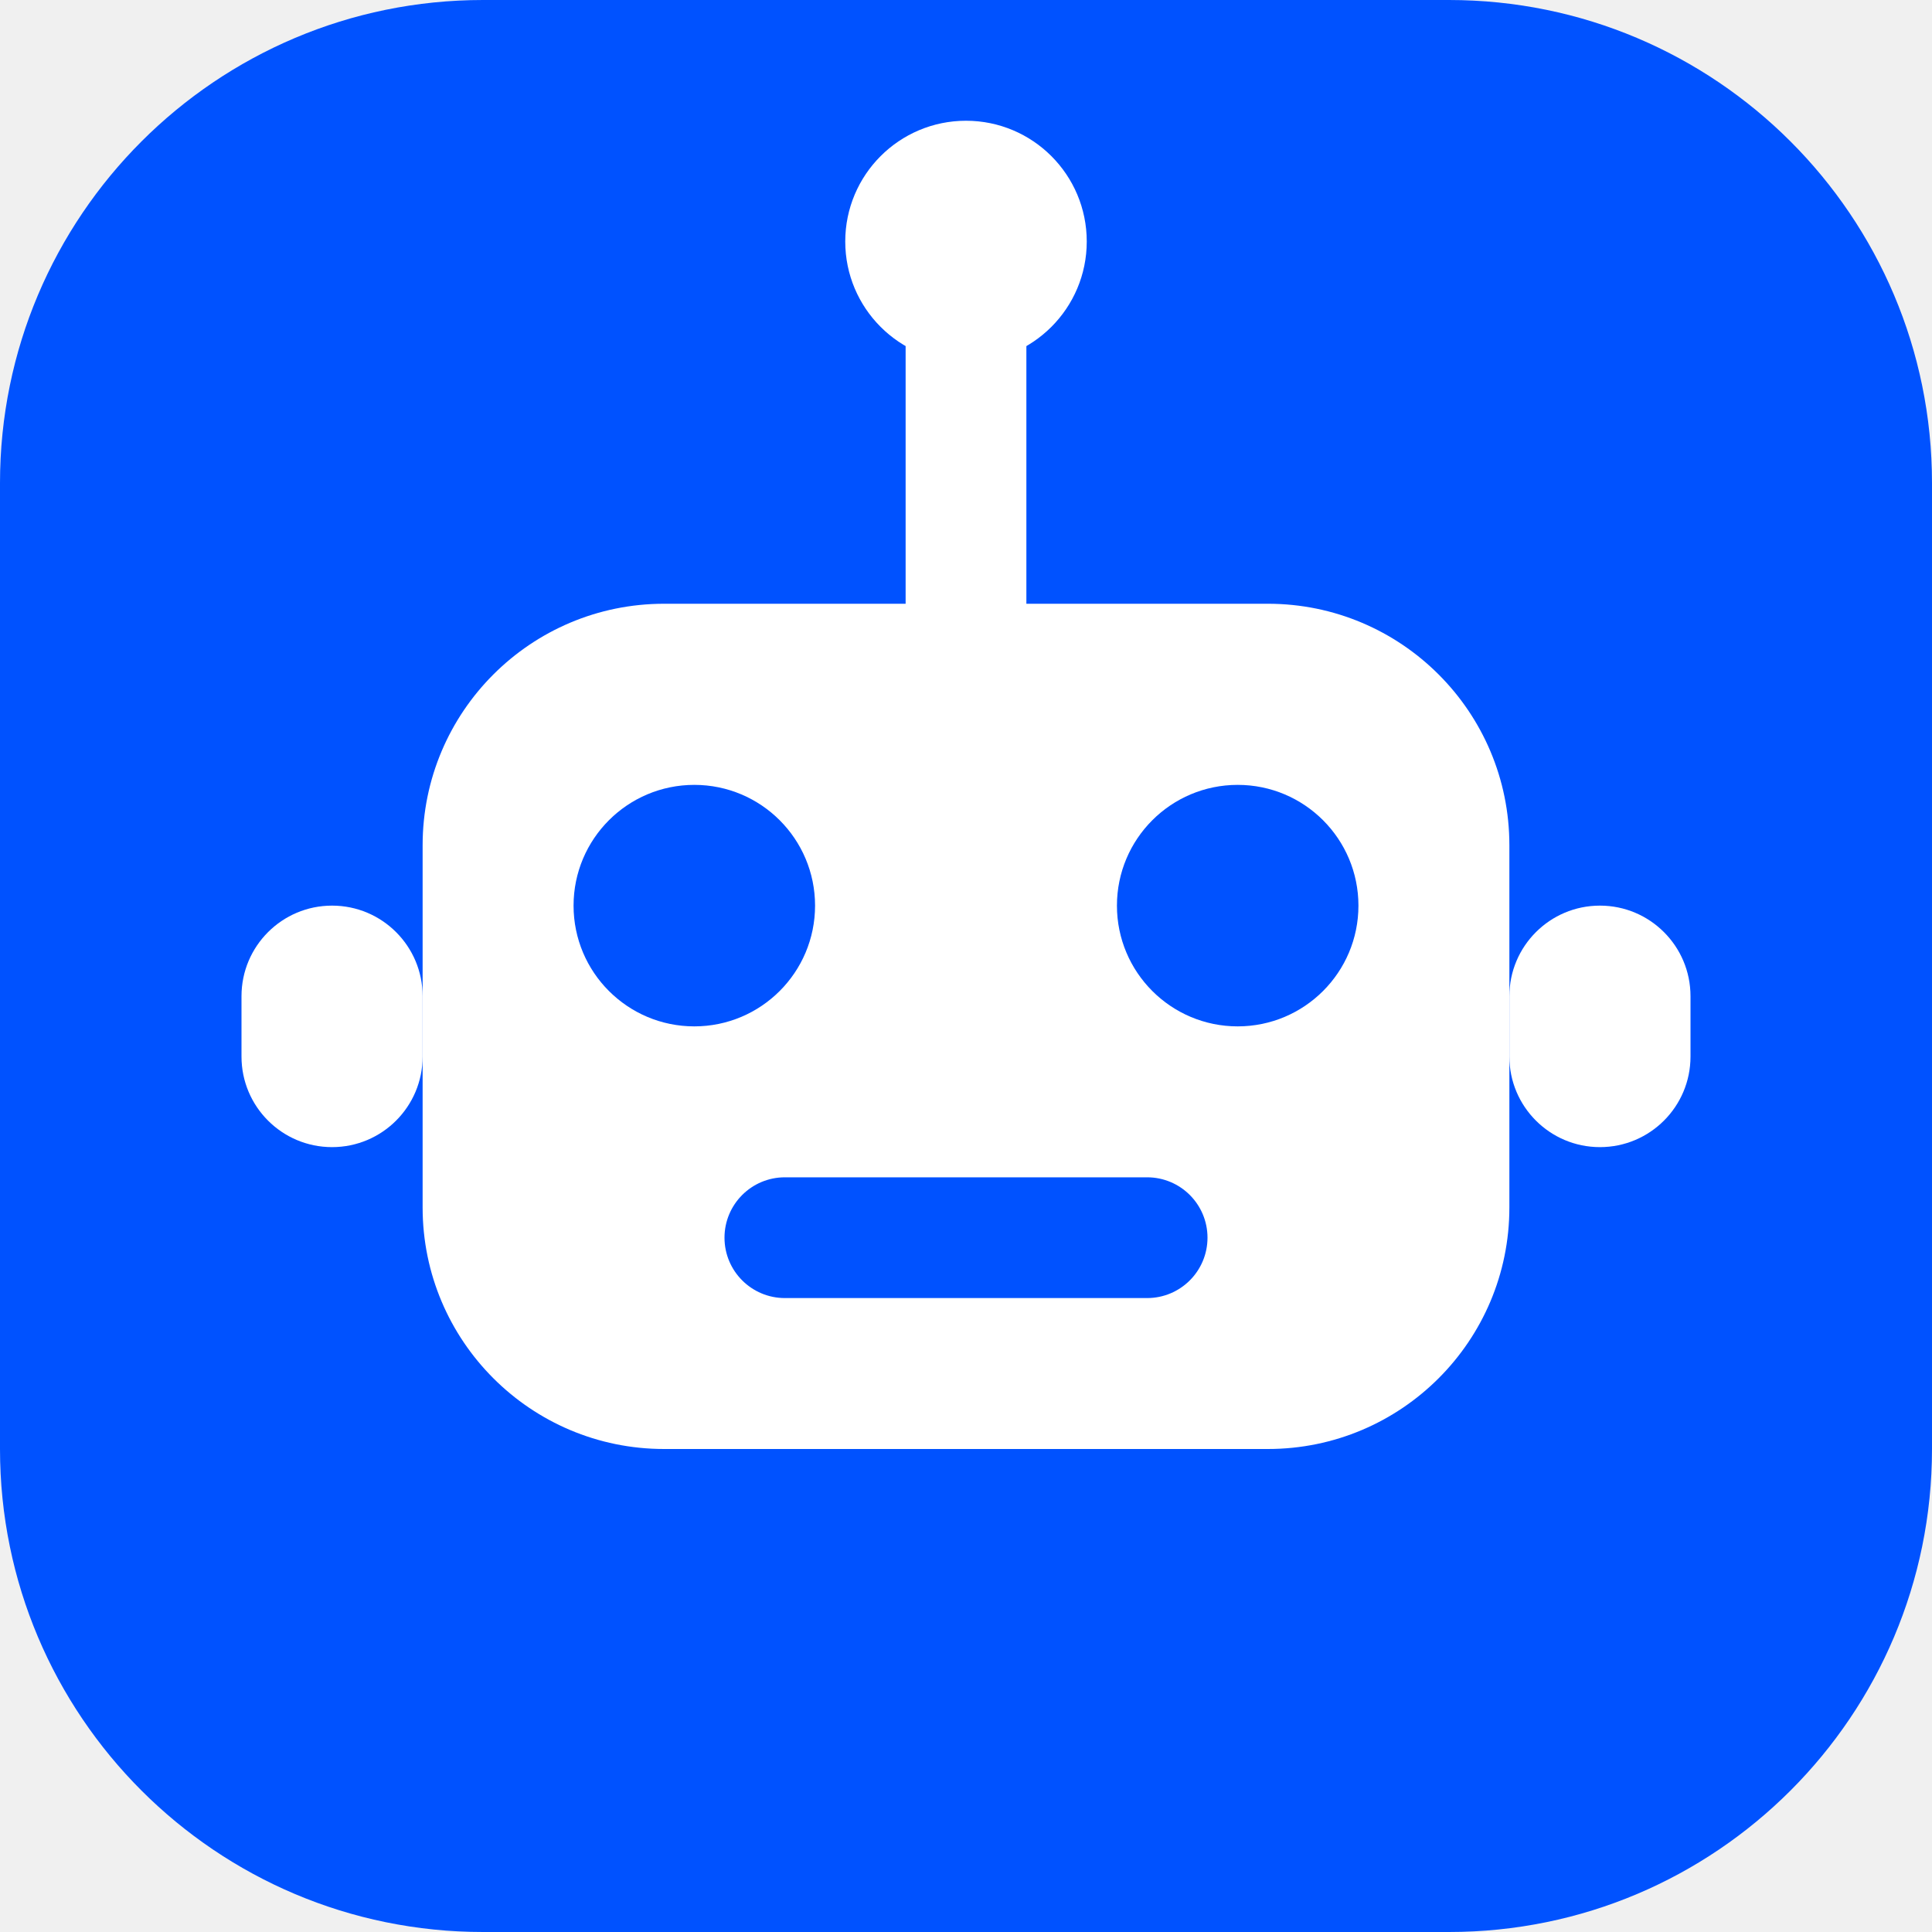
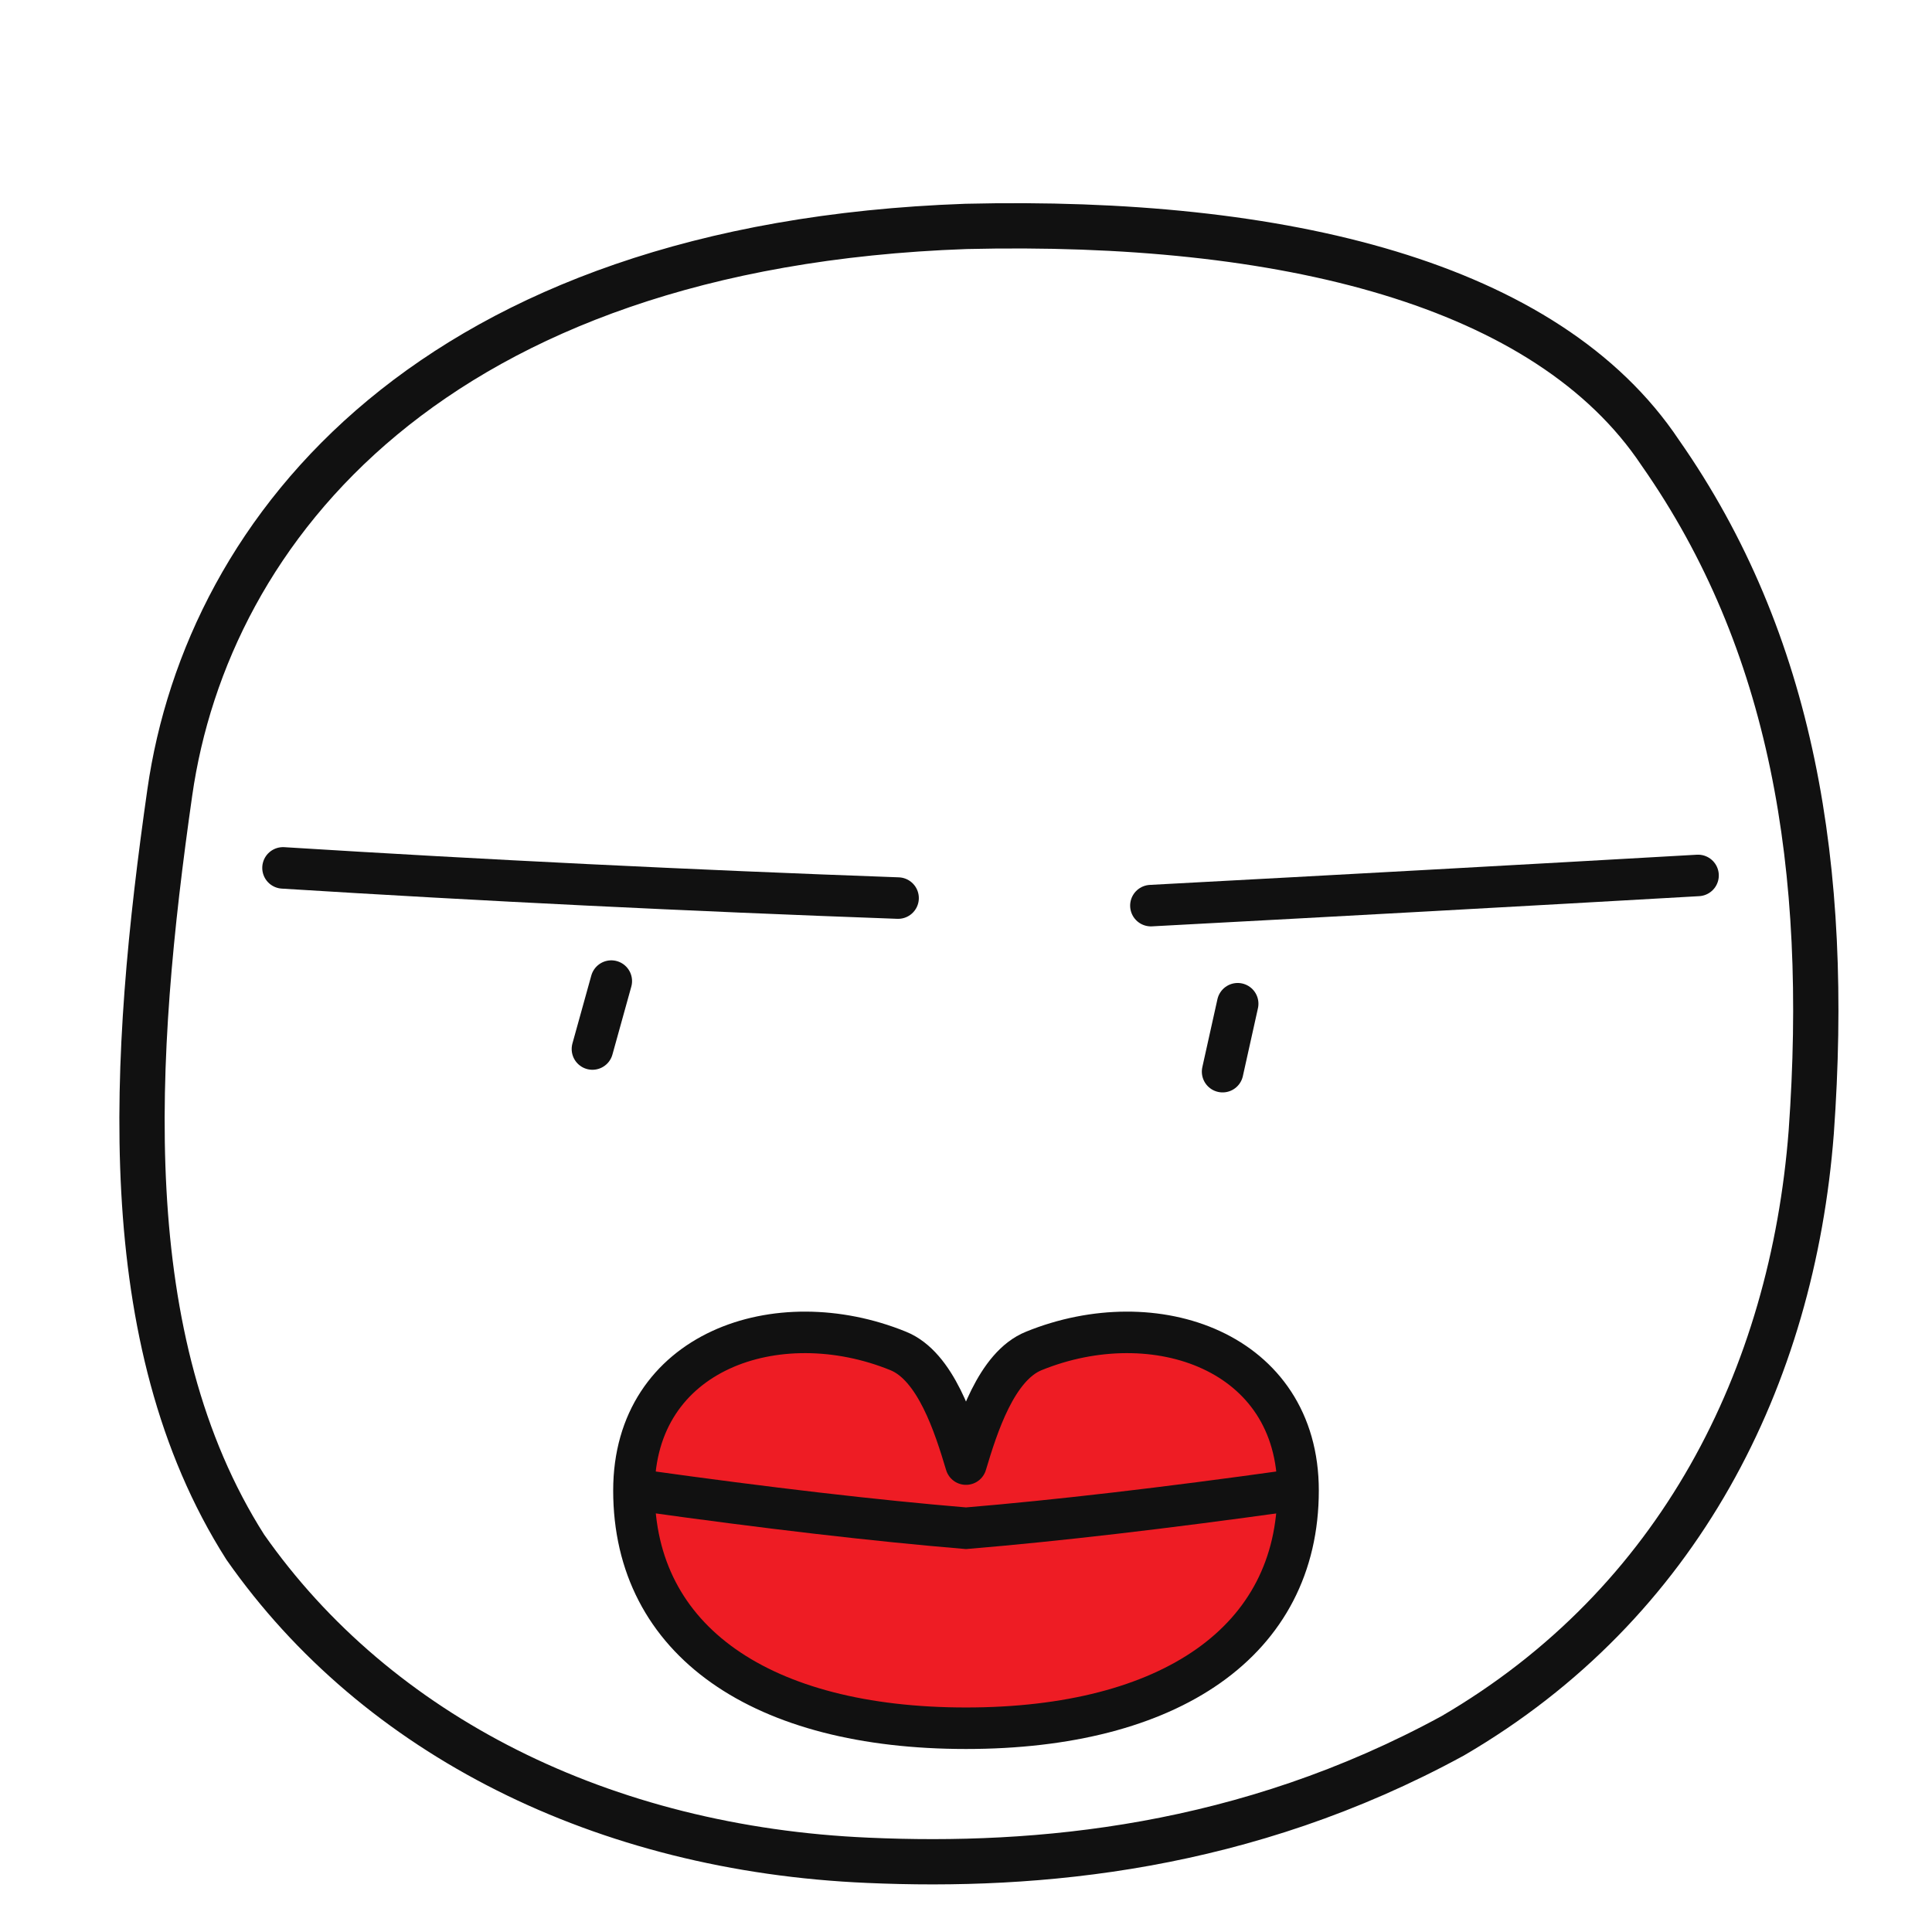
- <svg xmlns="http://www.w3.org/2000/svg" viewBox="0 0 32 32" fill="none">
-   <rect width="32" height="32" rx="8" fill="#0052FF" />
-   <rect x="7" y="10" width="18" height="14" rx="4" fill="#FFFFFF" />
-   <circle cx="11.5" cy="15" r="2" fill="#0052FF" />
-   <circle cx="20.5" cy="15" r="2" fill="#0052FF" />
-   <rect x="12" y="19.5" width="8" height="2" rx="1" fill="#0052FF" />
-   <line x1="16" y1="5" x2="16" y2="10" stroke="#FFFFFF" stroke-width="2" stroke-linecap="round" />
-   <circle cx="16" cy="4" r="2" fill="#FFFFFF" />
-   <rect x="4" y="15" width="3" height="4" rx="1.5" fill="#FFFFFF" />
-   <rect x="25" y="15" width="3" height="4" rx="1.5" fill="#FFFFFF" />
+ <svg xmlns="http://www.w3.org/2000/svg" viewBox="0 0 512 512" width="512" height="512">
+   <rect width="512" height="512" fill="#FFFFFF" />
+   <path d="M 256 60             C 340 58, 410 75, 440 120             C 475 170, 485 230, 480 300             C 475 365, 445 425, 385 460             C 330 490, 275 495, 230 493             C 160 490, 100 460, 65 410             C 30 355, 35 280, 45 210             C 55 140, 115 65, 256 60 Z" fill="#FFFFFF" stroke="#111111" stroke-width="12" stroke-linecap="round" stroke-linejoin="round" />
+   <path d="M 75 230 Q 155 235 238 238" fill="none" stroke="#111111" stroke-width="11" stroke-linecap="round" />
+   <path d="M 305 240 Q 380 236 450 232" fill="none" stroke="#111111" stroke-width="11" stroke-linecap="round" />
+   <path d="M 162 260 L 157 278" fill="none" stroke="#111111" stroke-width="11" stroke-linecap="round" />
+   <path d="M 328 266 L 324 284" fill="none" stroke="#111111" stroke-width="11" stroke-linecap="round" />
+   <path d="M 168 395             C 168 358, 206 345, 238 358             C 248 362, 253 378, 256 388             C 259 378, 264 362, 274 358             C 306 345, 344 358, 344 395             C 344 435, 310 458, 256 458             C 202 458, 168 435, 168 395 Z" fill="#EE1C24" stroke="#111111" stroke-width="11" stroke-linejoin="round" />
+   <path d="M 170 395 Q 220 402 256 405 Q 292 402 342 395" fill="none" stroke="#111111" stroke-width="11" stroke-linecap="round" />
</svg>
